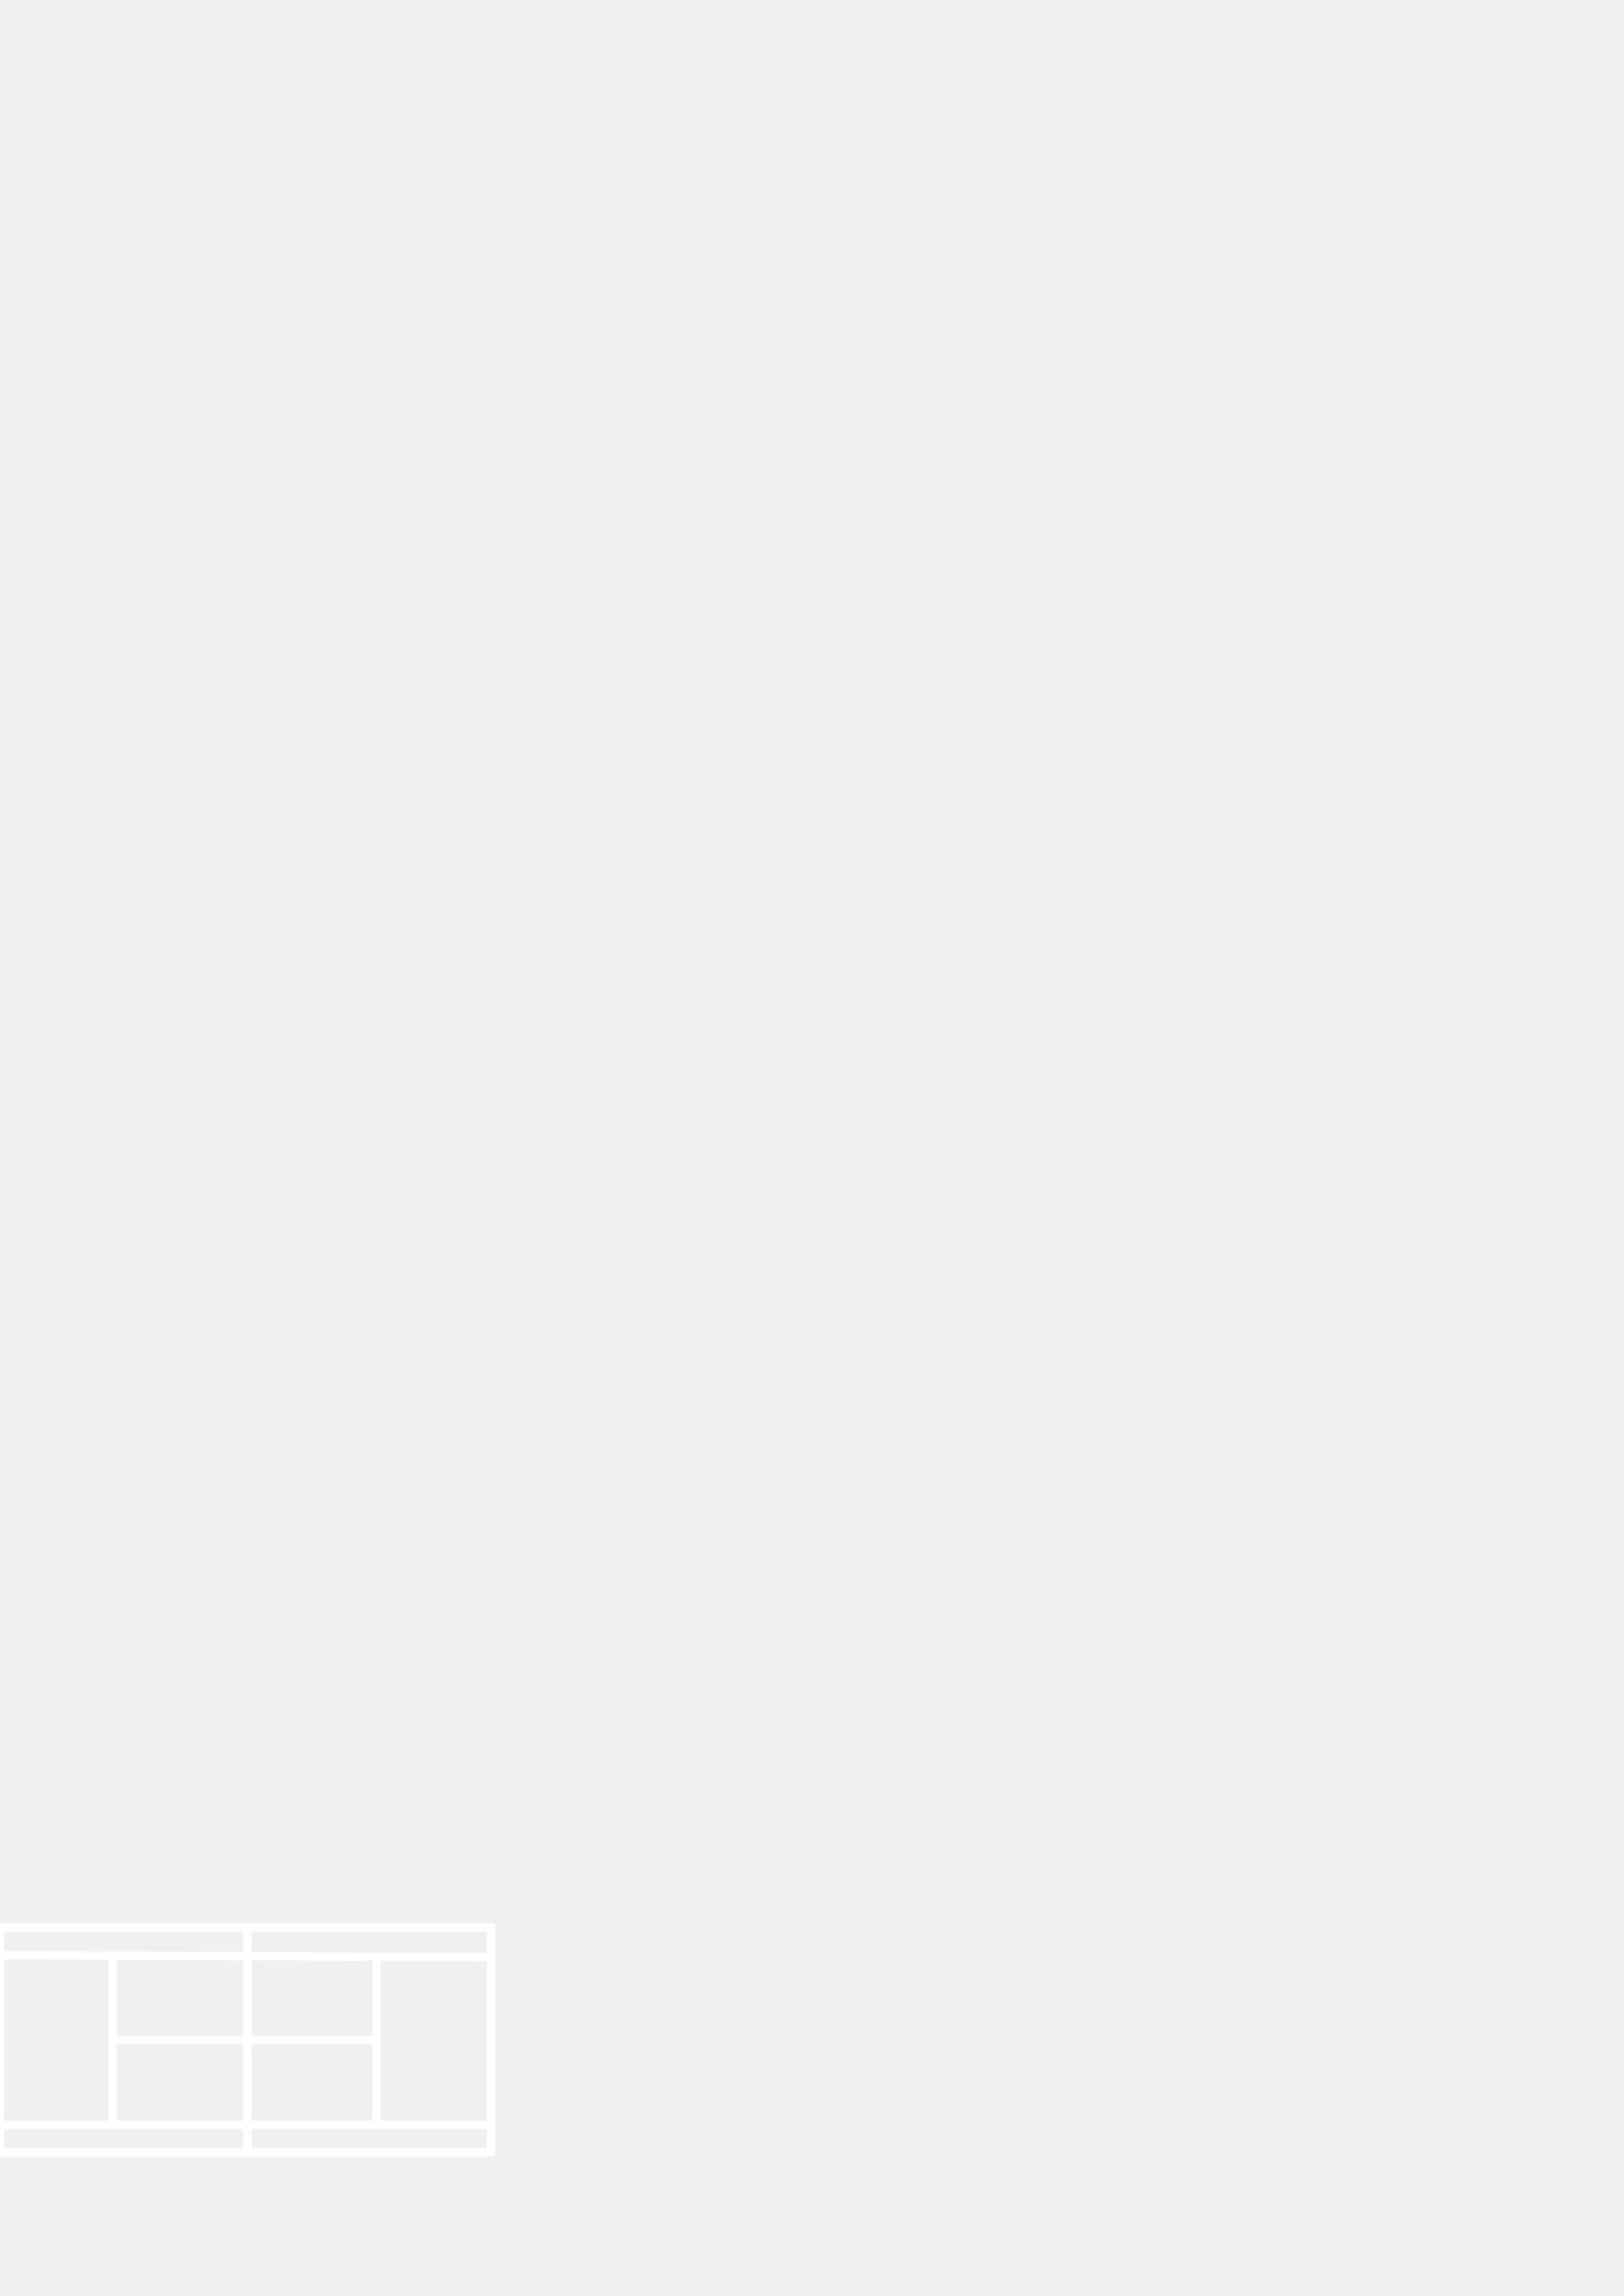
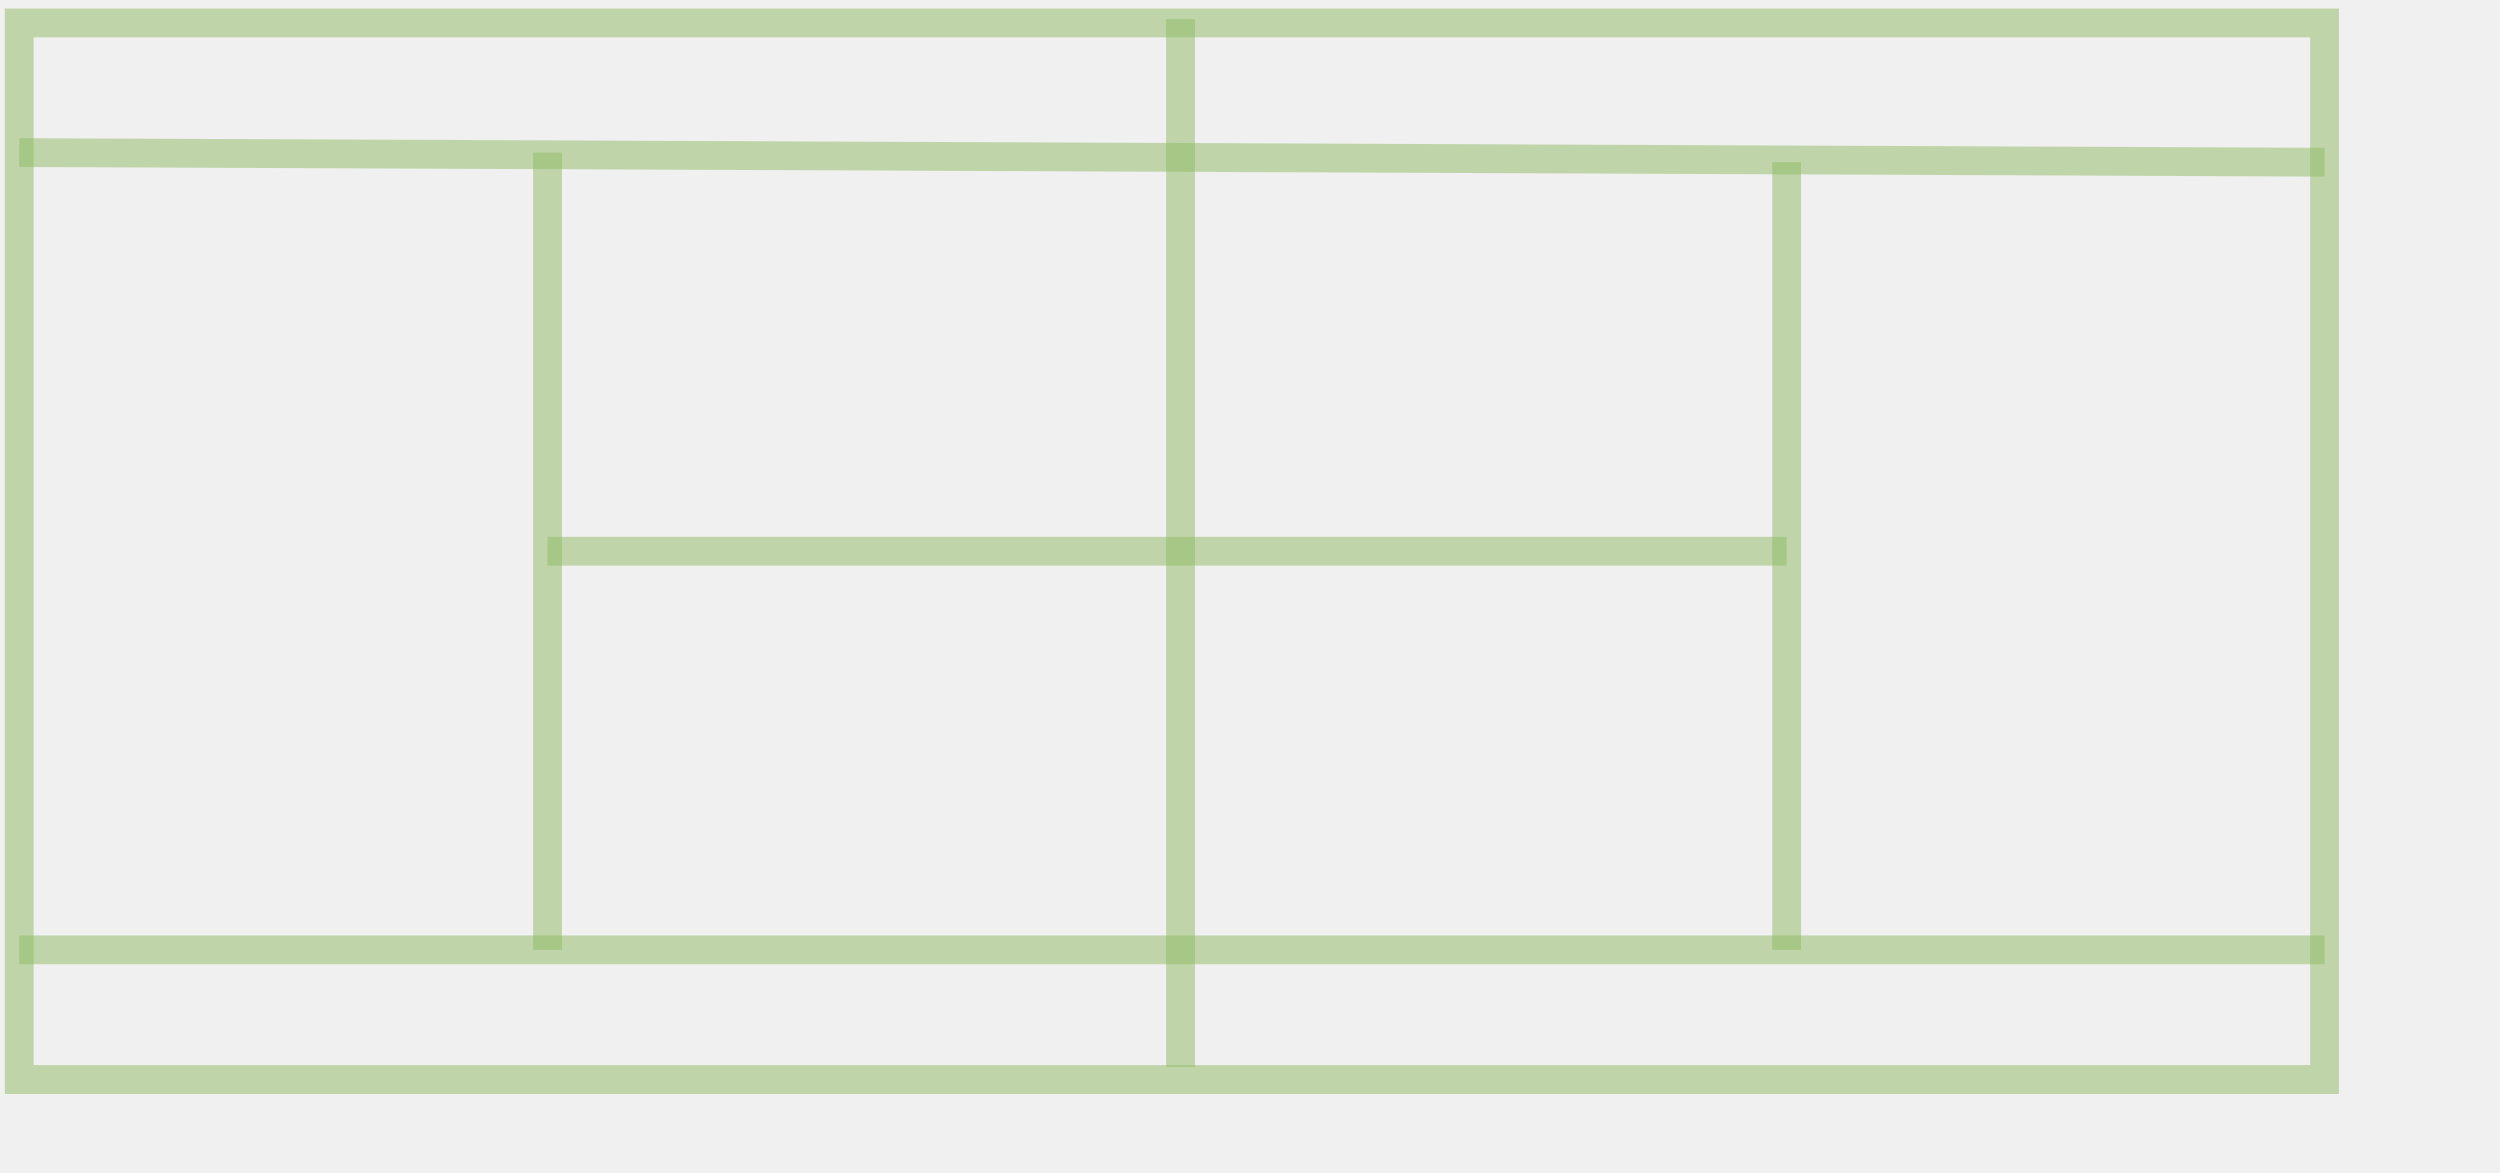
- <svg xmlns="http://www.w3.org/2000/svg" width="210mm" height="297mm" id="svg2" version="1.1">
+ <svg xmlns="http://www.w3.org/2000/svg" width="68.862mm" height="32.283mm" id="svg2" version="1.1">
  <defs id="defs4" />
-   <g id="layer1">
-     <rect style="fill:none;stroke-width:4;stroke-miterlimit:4;stroke-dasharray:none;stroke:#fff;stroke-opacity:1" id="rect2985" width="240" height="110" x="0" y="942.362" />
-     <path style="fill:none;stroke-width:4;stroke-miterlimit:4;stroke-dasharray:none;stroke:#fff;stroke-opacity:1" d="m 120.9,1051.048 0,-109.073 0,0" id="path4115" />
-     <path style="fill:none;stroke-width:4;stroke-miterlimit:4;stroke-dasharray:none;stroke:#fff;stroke-opacity:1" d="m 0,1038.862 240,0" id="path4117" />
-     <path style="fill:none;stroke-width:4;stroke-miterlimit:4;stroke-dasharray:none;stroke:#fff;stroke-opacity:1" d="m 0,955.862 240,1" id="path4119" />
-     <path style="fill:none;stroke-width:4;stroke-miterlimit:4;stroke-dasharray:none;stroke:#fff;stroke-opacity:1" d="m 55,955.862 0,83" id="path4123" />
-     <path style="fill:none;stroke-width:4;stroke-miterlimit:4;stroke-dasharray:none;stroke:#fff;stroke-opacity:1" d="m 184,956.862 0,82" id="path4125" />
-     <path style="fill:none;stroke-width:4;stroke-miterlimit:4;stroke-dasharray:none;stroke:#fff;stroke-opacity:1" d="m 184,997.362 -129,0" id="path4127" />
+   <g id="layer1" transform="translate(2,-939.9752)">
+     <rect style="fill:none;stroke:#8eb961;stroke-width:3;stroke-miterlimit:4;stroke-dasharray:none;stroke-opacity:1;opacity:0.5" id="rect2985" width="240" height="110" x="0" y="942.362" />
+     <path style="fill:none;stroke:#8eb961;stroke-width:3;stroke-miterlimit:4;stroke-dasharray:none;stroke-opacity:1;opacity:0.5" d="m 120.9,1051.048 0,-109.073 0,0" id="path4115" />
+     <path style="fill:none;stroke:#8eb961;stroke-width:3;stroke-miterlimit:4;stroke-dasharray:none;stroke-opacity:1;opacity:0.5" d="m 0,1038.862 240,0" id="path4117" />
+     <path style="fill:none;stroke:#8eb961;stroke-width:3;stroke-miterlimit:4;stroke-dasharray:none;stroke-opacity:1;opacity:0.5" d="m 0,955.862 240,1" id="path4119" />
+     <path style="fill:none;stroke:#8eb961;stroke-width:3;stroke-miterlimit:4;stroke-dasharray:none;stroke-opacity:1;opacity:0.5" d="m 55,955.862 0,83" id="path4123" />
+     <path style="fill:none;stroke:#8eb961;stroke-width:3;stroke-miterlimit:4;stroke-dasharray:none;stroke-opacity:1;opacity:0.5" d="m 184,956.862 0,82" id="path4125" />
+     <path style="fill:none;stroke:#8eb961;stroke-width:3;stroke-miterlimit:4;stroke-dasharray:none;stroke-opacity:1;opacity:0.5" d="m 184,997.362 -129,0" id="path4127" />
  </g>
</svg>
